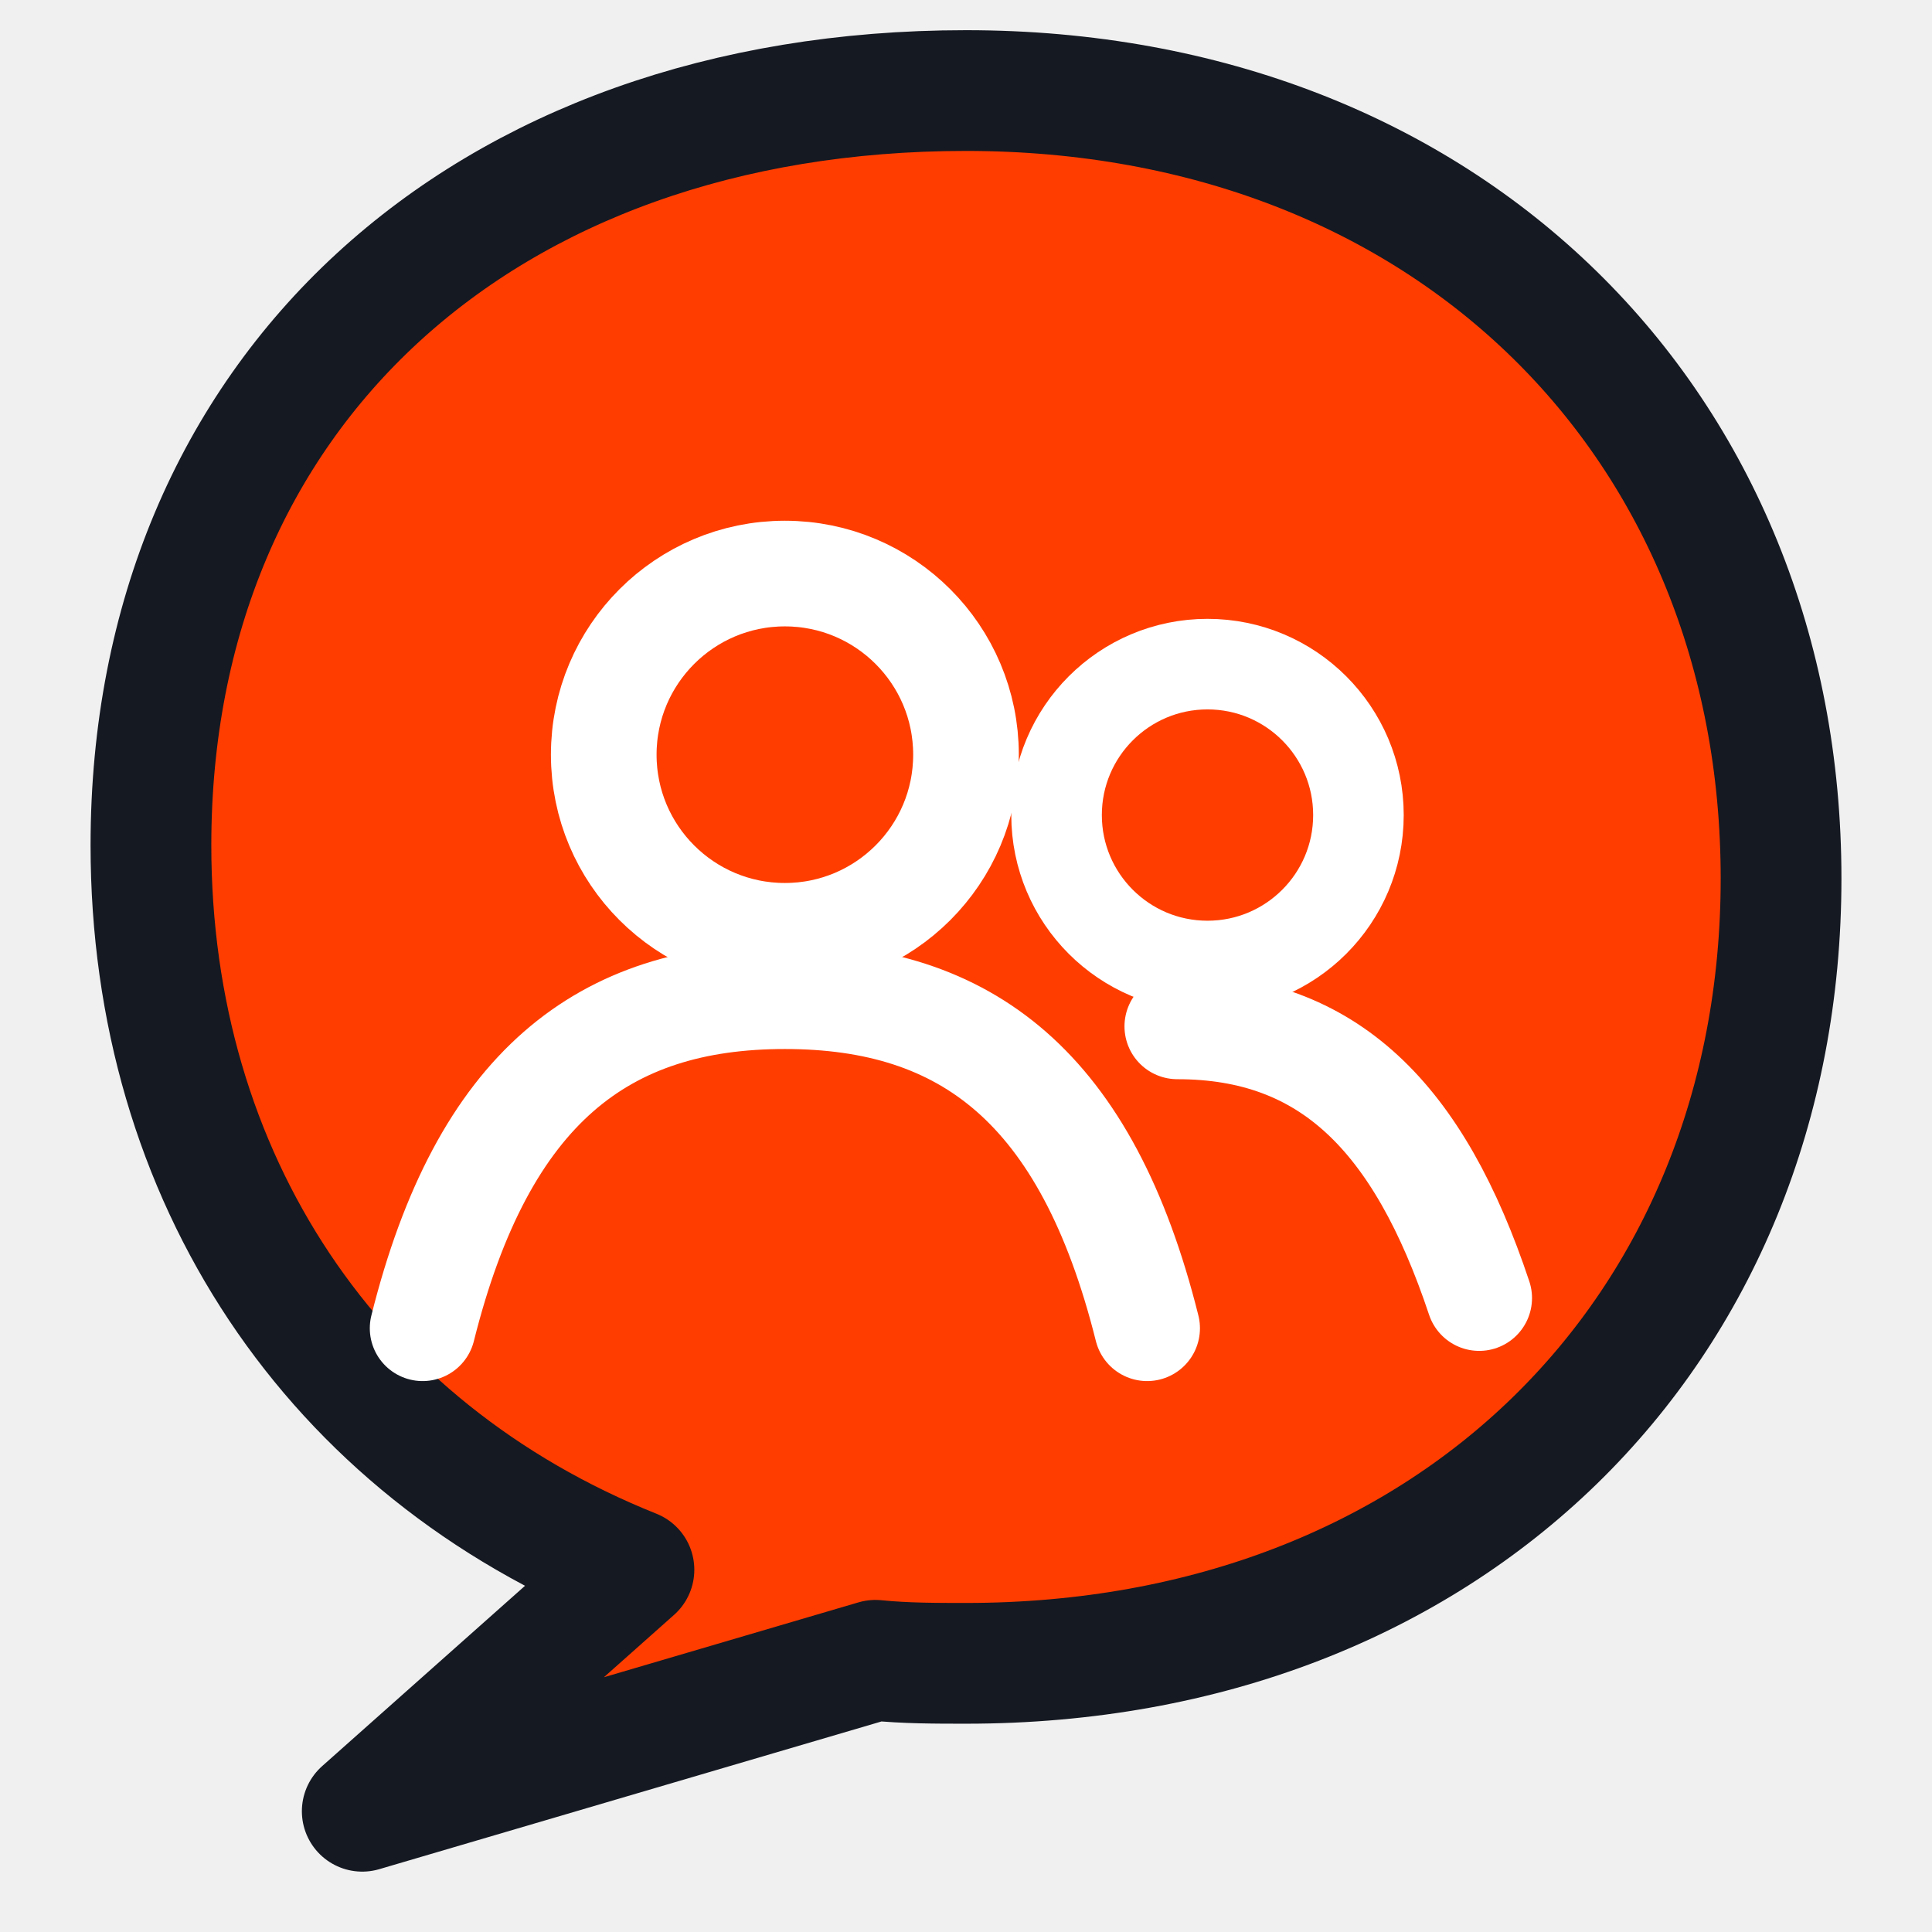
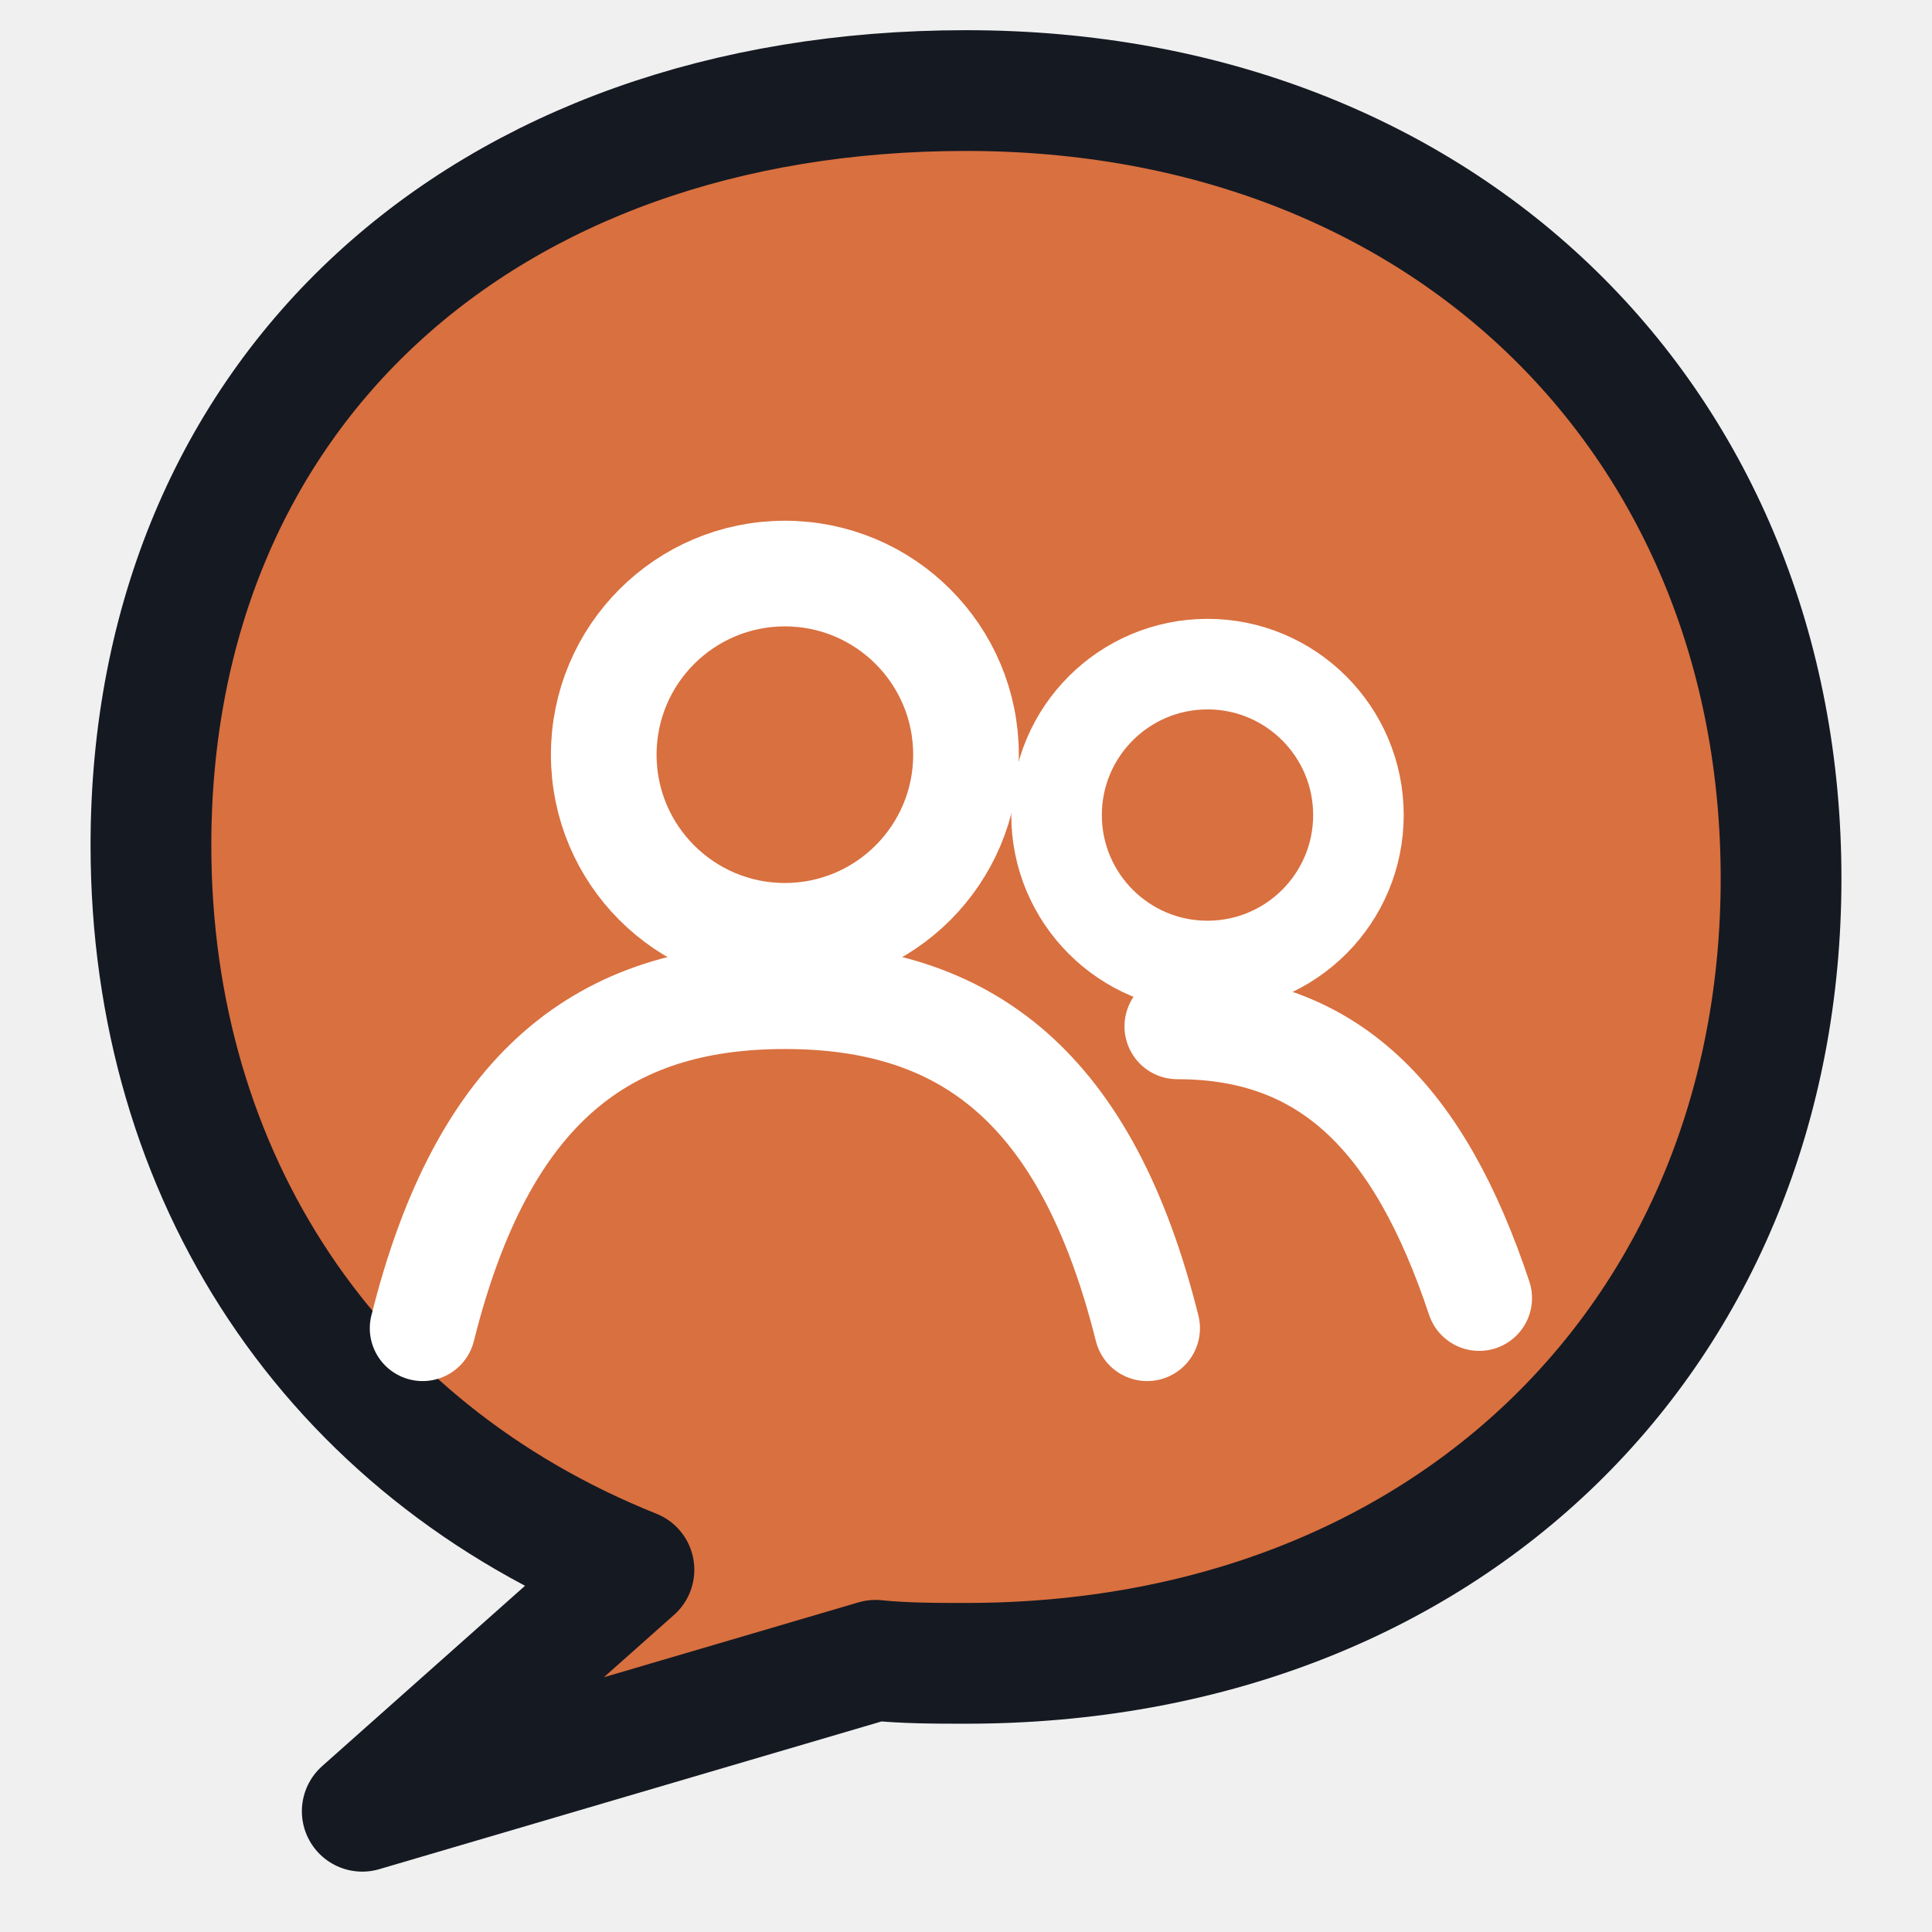
<svg xmlns="http://www.w3.org/2000/svg" viewBox="0 0 64 64">
-   <path d="M32 3C16 3 5 13 5 28c0 11 6 20 16 24l-9 8 17-5c1 .1 2 .1 3 .1 16 0 27-11 27-26S48 3 32 3Z" fill="#FF3D00" stroke="#151922" stroke-width="4" stroke-linejoin="round" />
+   <path d="M32 3C16 3 5 13 5 28c0 11 6 20 16 24l-9 8 17-5c1 .1 2 .1 3 .1 16 0 27-11 27-26S48 3 32 3Z" fill="#D9703F" stroke="#151922" stroke-width="4" stroke-linejoin="round" />
  <circle cx="26" cy="25" r="6" fill="none" stroke="#fff" stroke-width="3.5" />
  <circle cx="40" cy="27" r="5" fill="none" stroke="#fff" stroke-width="3" />
  <path d="M14 44c2-8 6-11 12-11s10 3 12 11m1-10c5 0 8 3 10 9" fill="none" stroke="#fff" stroke-width="3.5" stroke-linecap="round" />
</svg>
